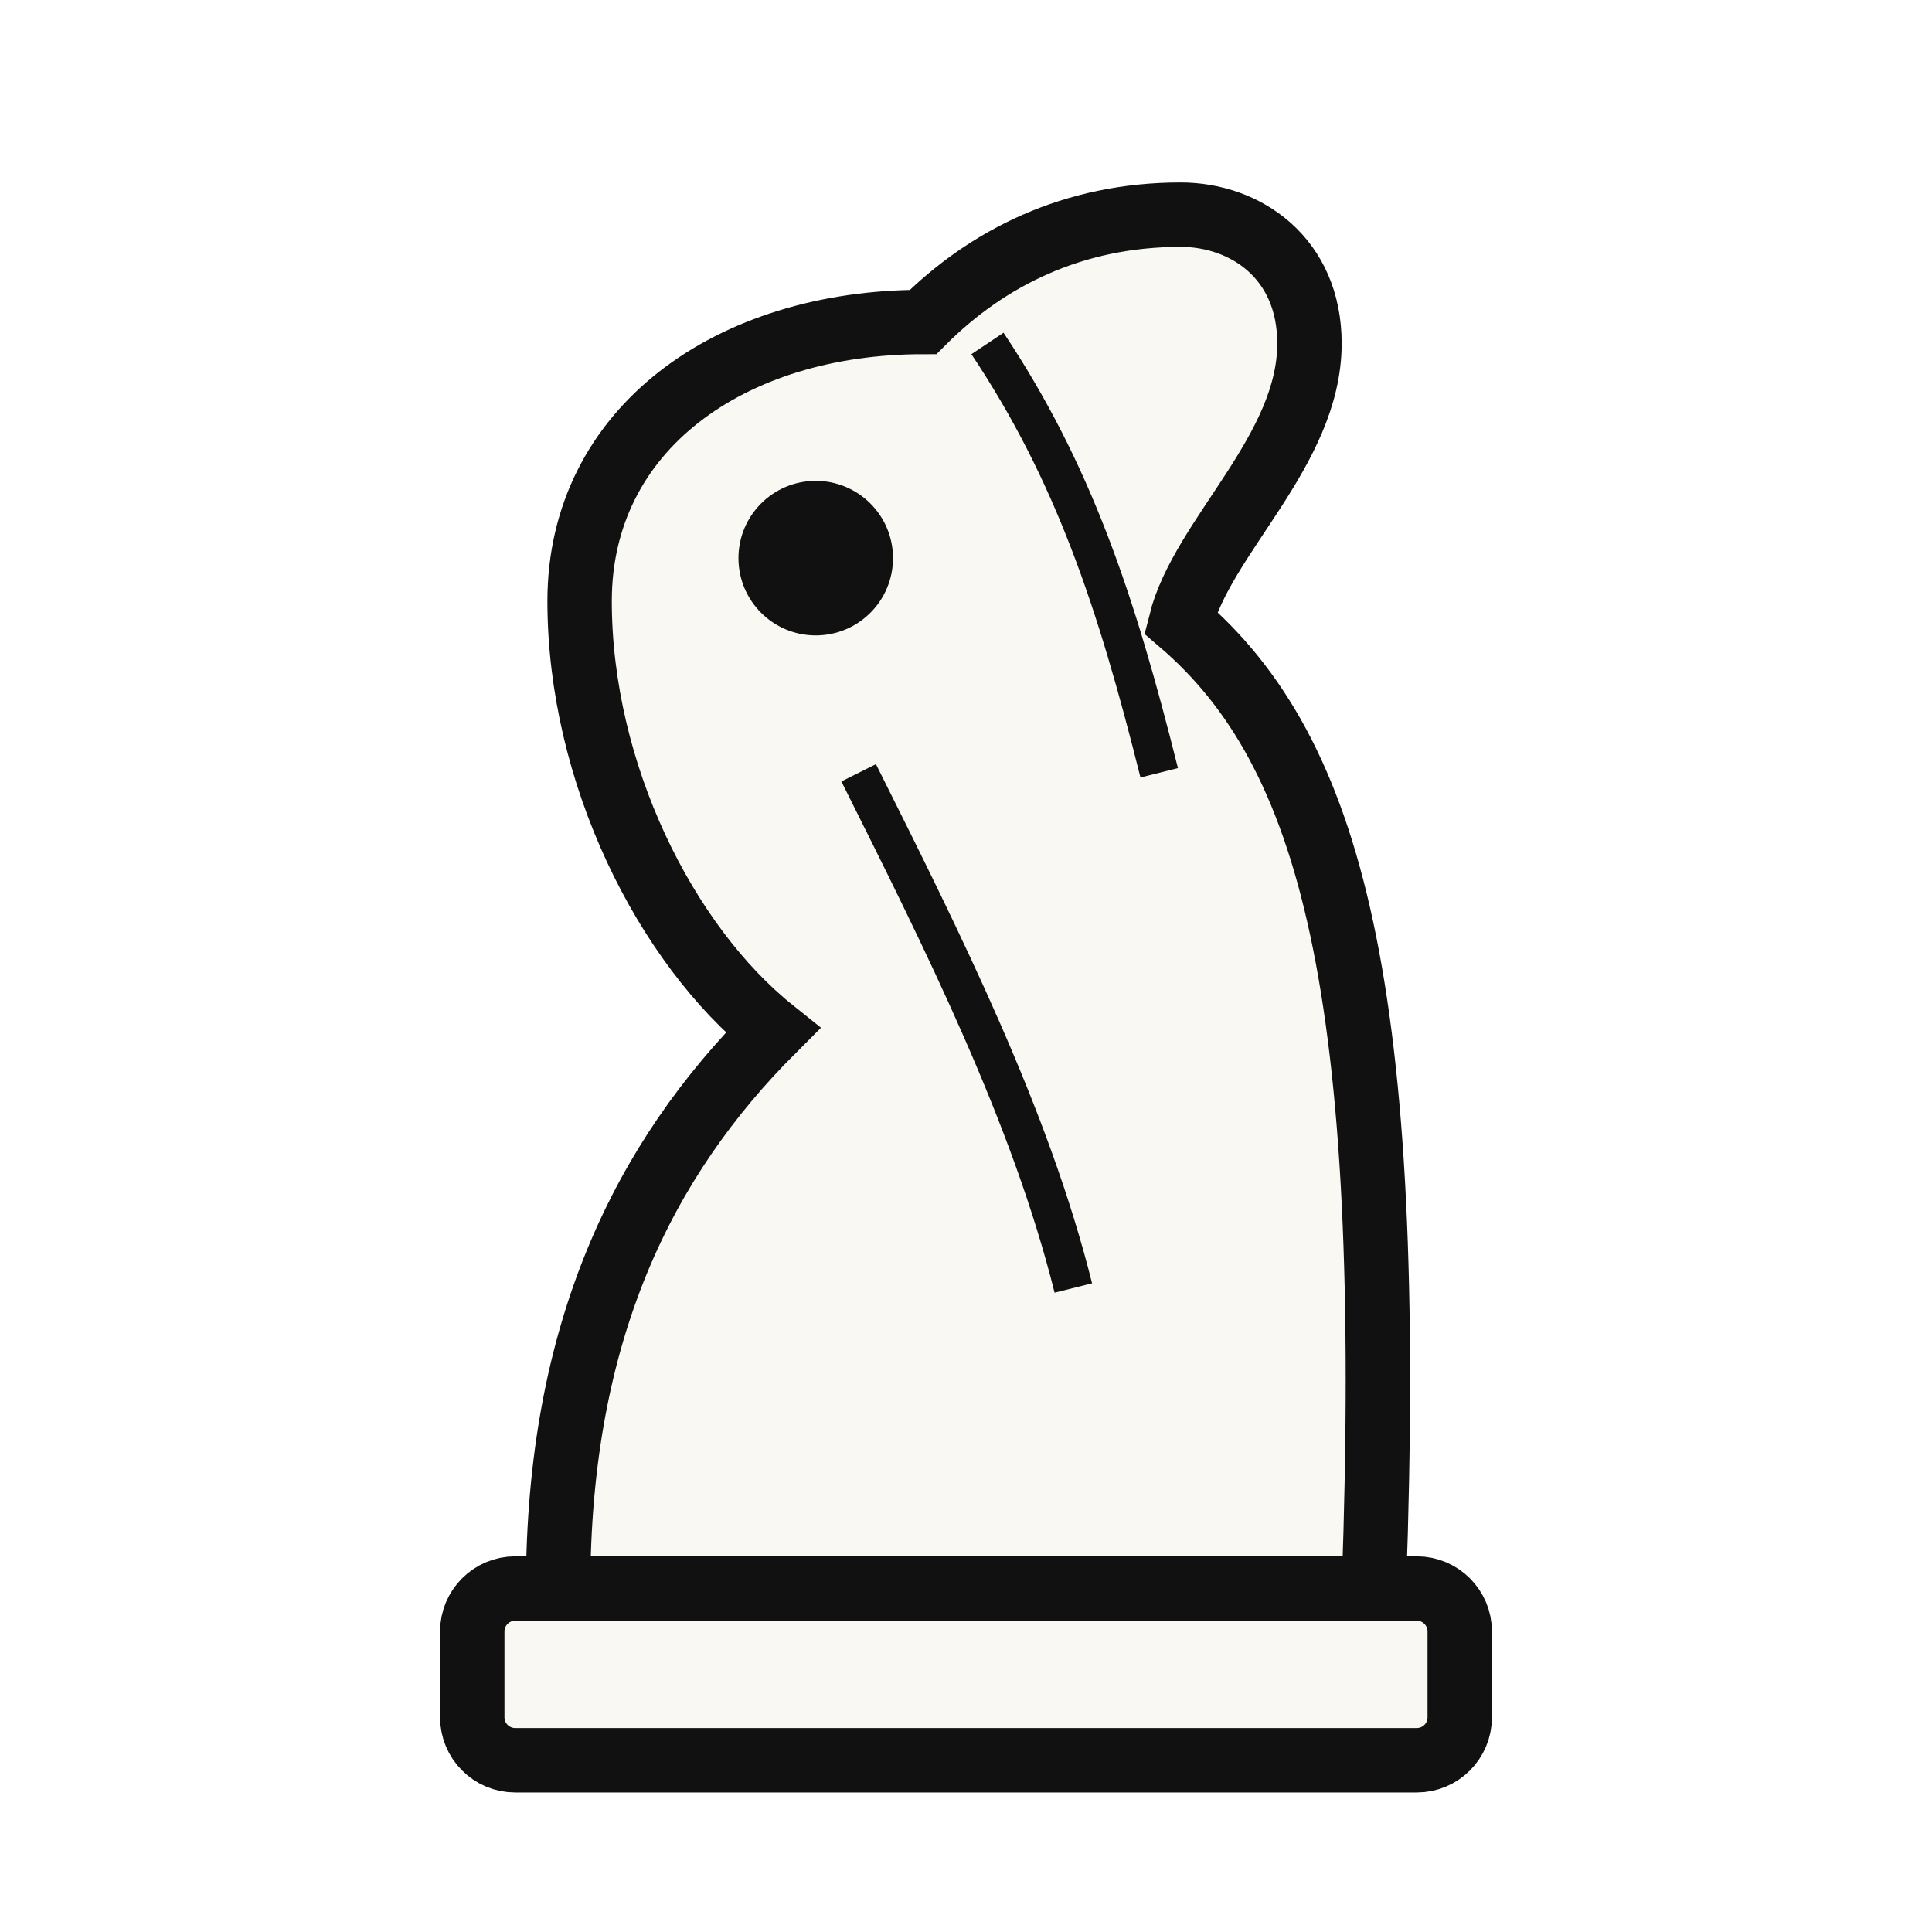
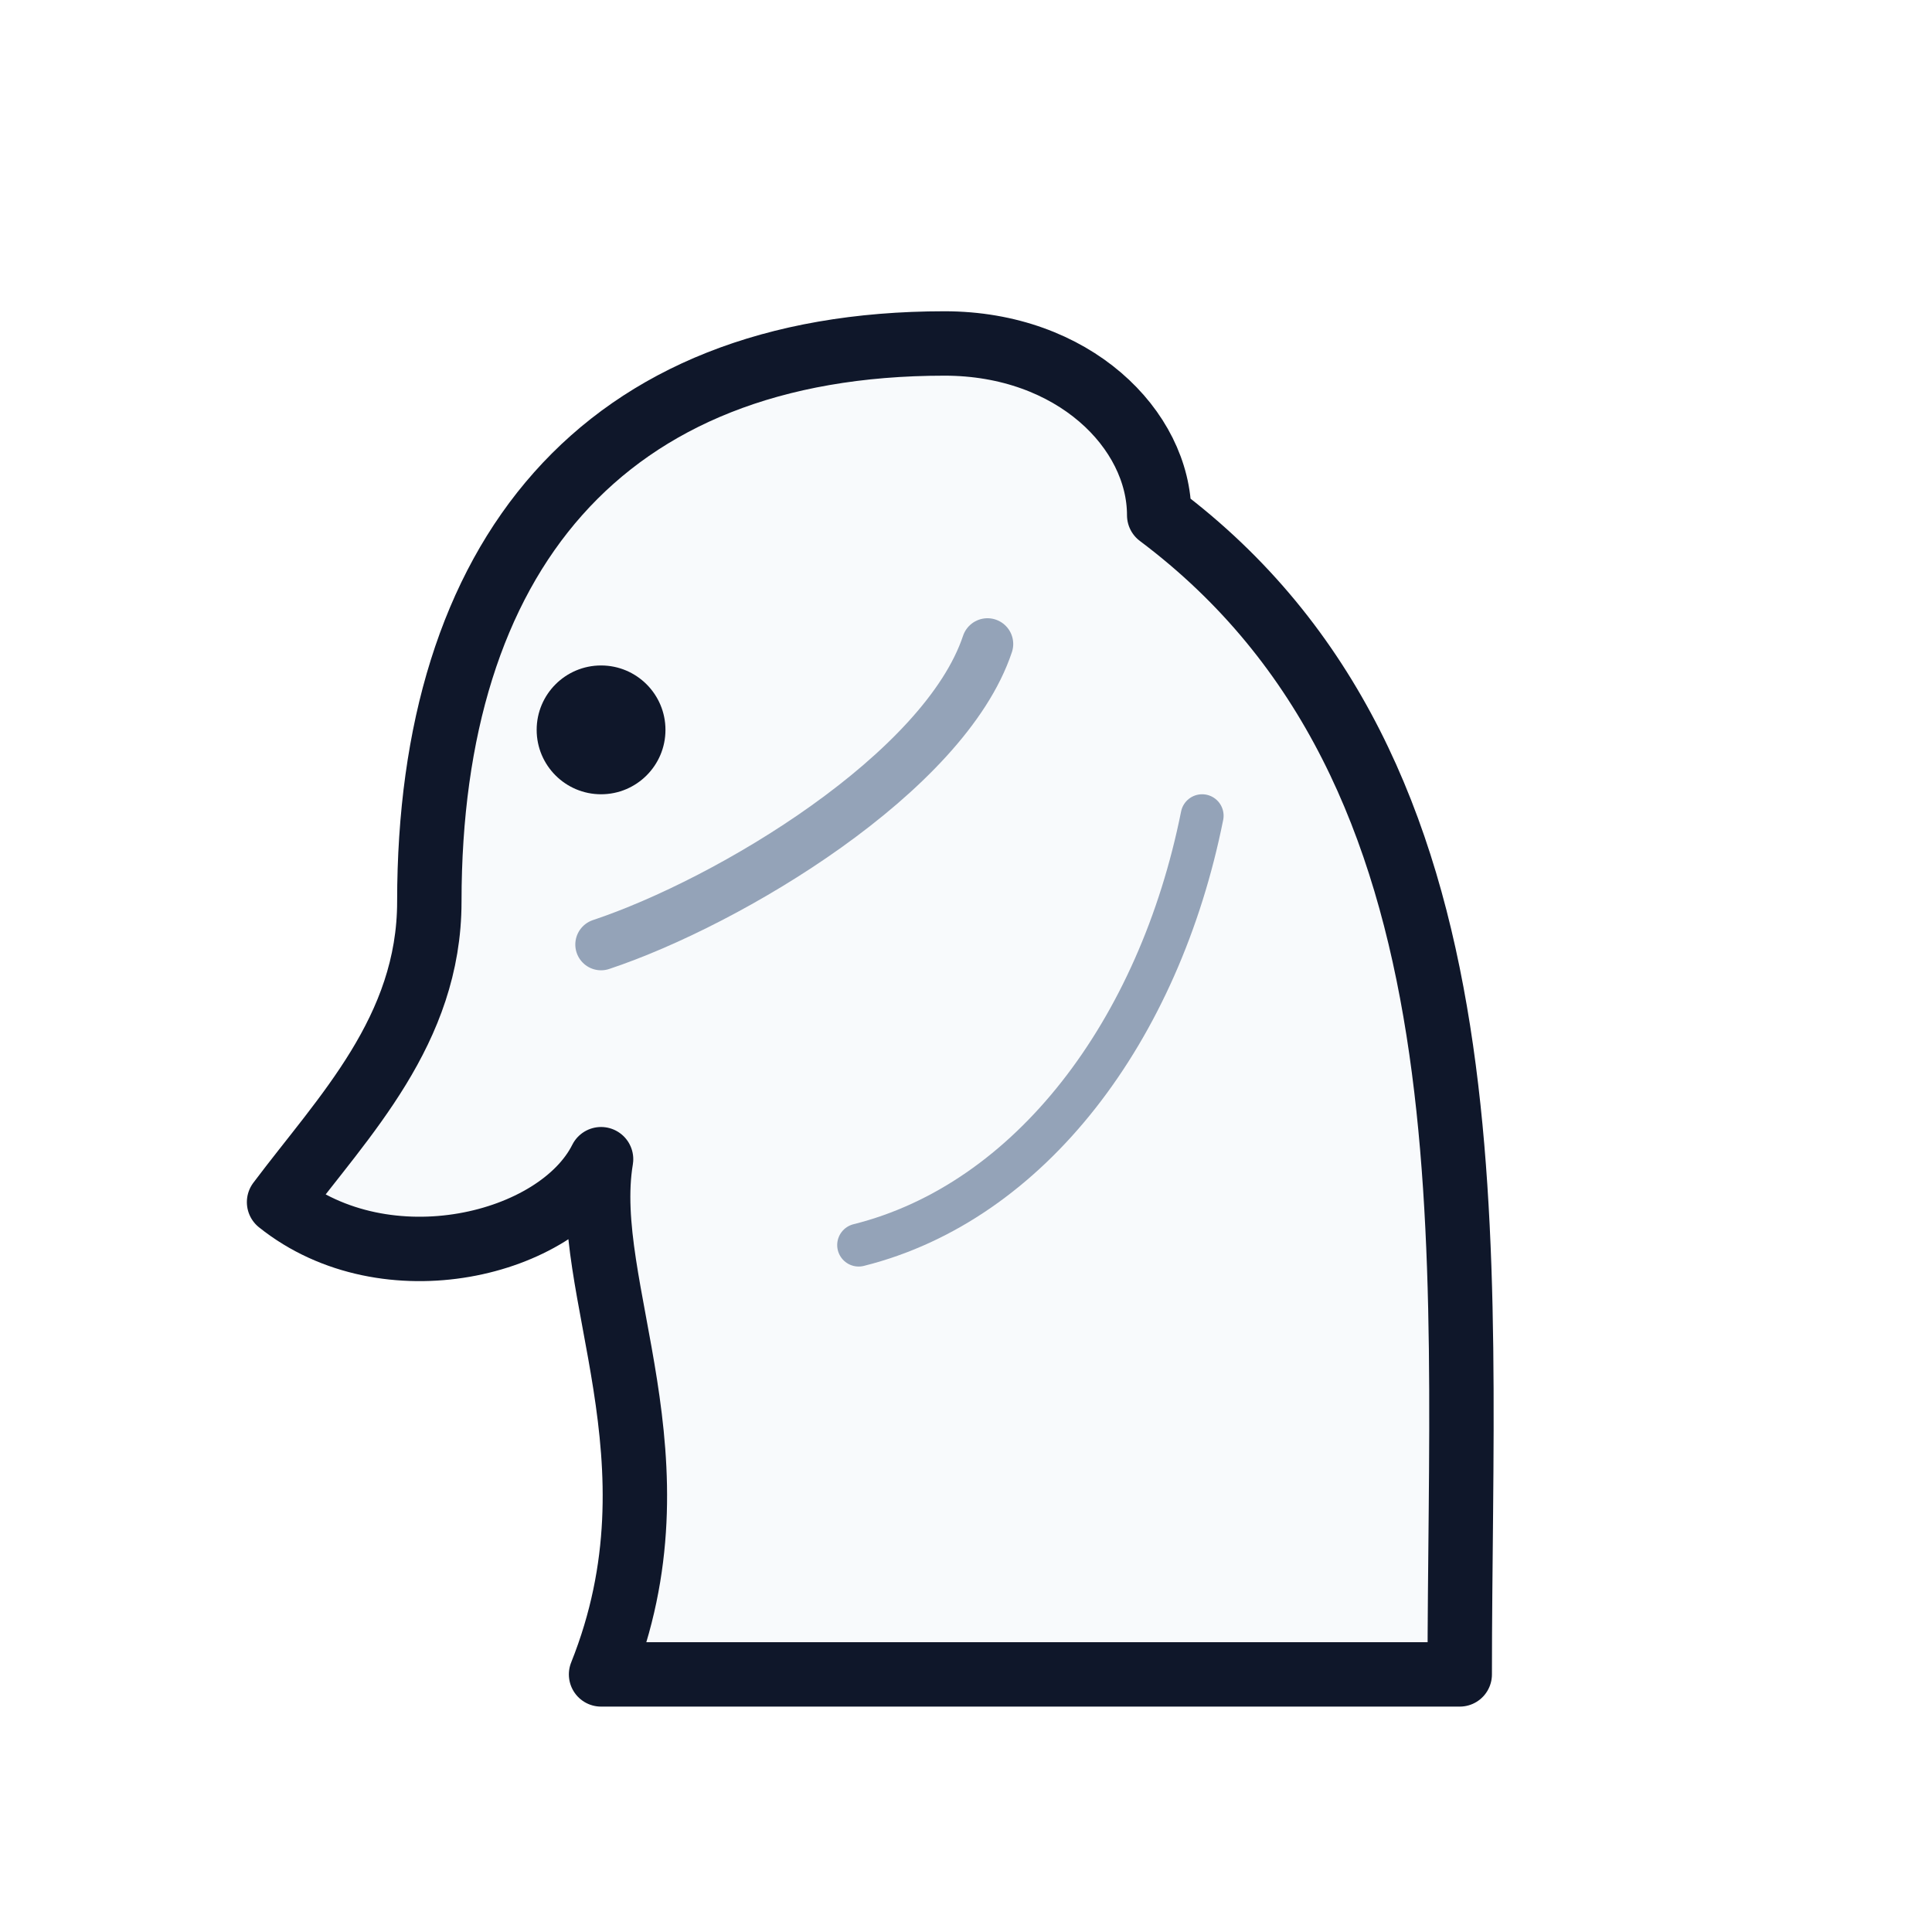
- <svg xmlns="http://www.w3.org/2000/svg" viewBox="0 0 45 45" width="100%" height="100%">
-   <g>
-     <rect x="11" y="37" width="23" height="4" rx="1" fill="#FAF8F3" stroke="#111111" stroke-width="1.5" />
-     <path d="M13 37 C13 31, 15 27, 18 24 C15.5 22, 13.5 18, 13.5 14 C13.5 10, 17 7.5, 21.5 7.5 C23 6, 25 5, 27.5 5 C29 5, 30.5 6, 30.5 8 C30.5 10.5, 28 12.5, 27.5 14.5 C31 17.5, 32.5 23, 32 37 Z" fill="#FAF8F3" stroke="#111111" stroke-width="1.5" />
-     <circle cx="19" cy="13" r="1.8" fill="#111111" />
-     <path d="M23 8 C25 11, 26 14, 27 18 M20 18 C22 22, 24 26, 25 30" stroke="#111111" stroke-width="0.9" fill="none" />
+ <svg xmlns="http://www.w3.org/2000/svg" viewBox="0 0 45 45">
+   <g fill="#f8fafc" stroke="#0f172a" stroke-width="1.5" stroke-linecap="round" stroke-linejoin="round">
+     <path d="M 22,8 C 14,8 10,13 10,21 C 10,24 8,26 6.5,28 C 9,30 13,29 14,27 C 13.5,30 16,34 14,39 L 34,39 C 34,29 35,18 27,12 C 27,10 25,8 22,8 Z" />
+     <path d="M 23,15 C 22,18 17,21 14,22" stroke="#94a3b8" stroke-width="1.2" fill="none" />
+     <circle cx="14" cy="17" r="1.5" fill="#0f172a" stroke="none" />
+     <path d="M 20,29 C 24,28 27,24 28,19" stroke="#94a3b8" stroke-width="1" fill="none" />
  </g>
</svg>
